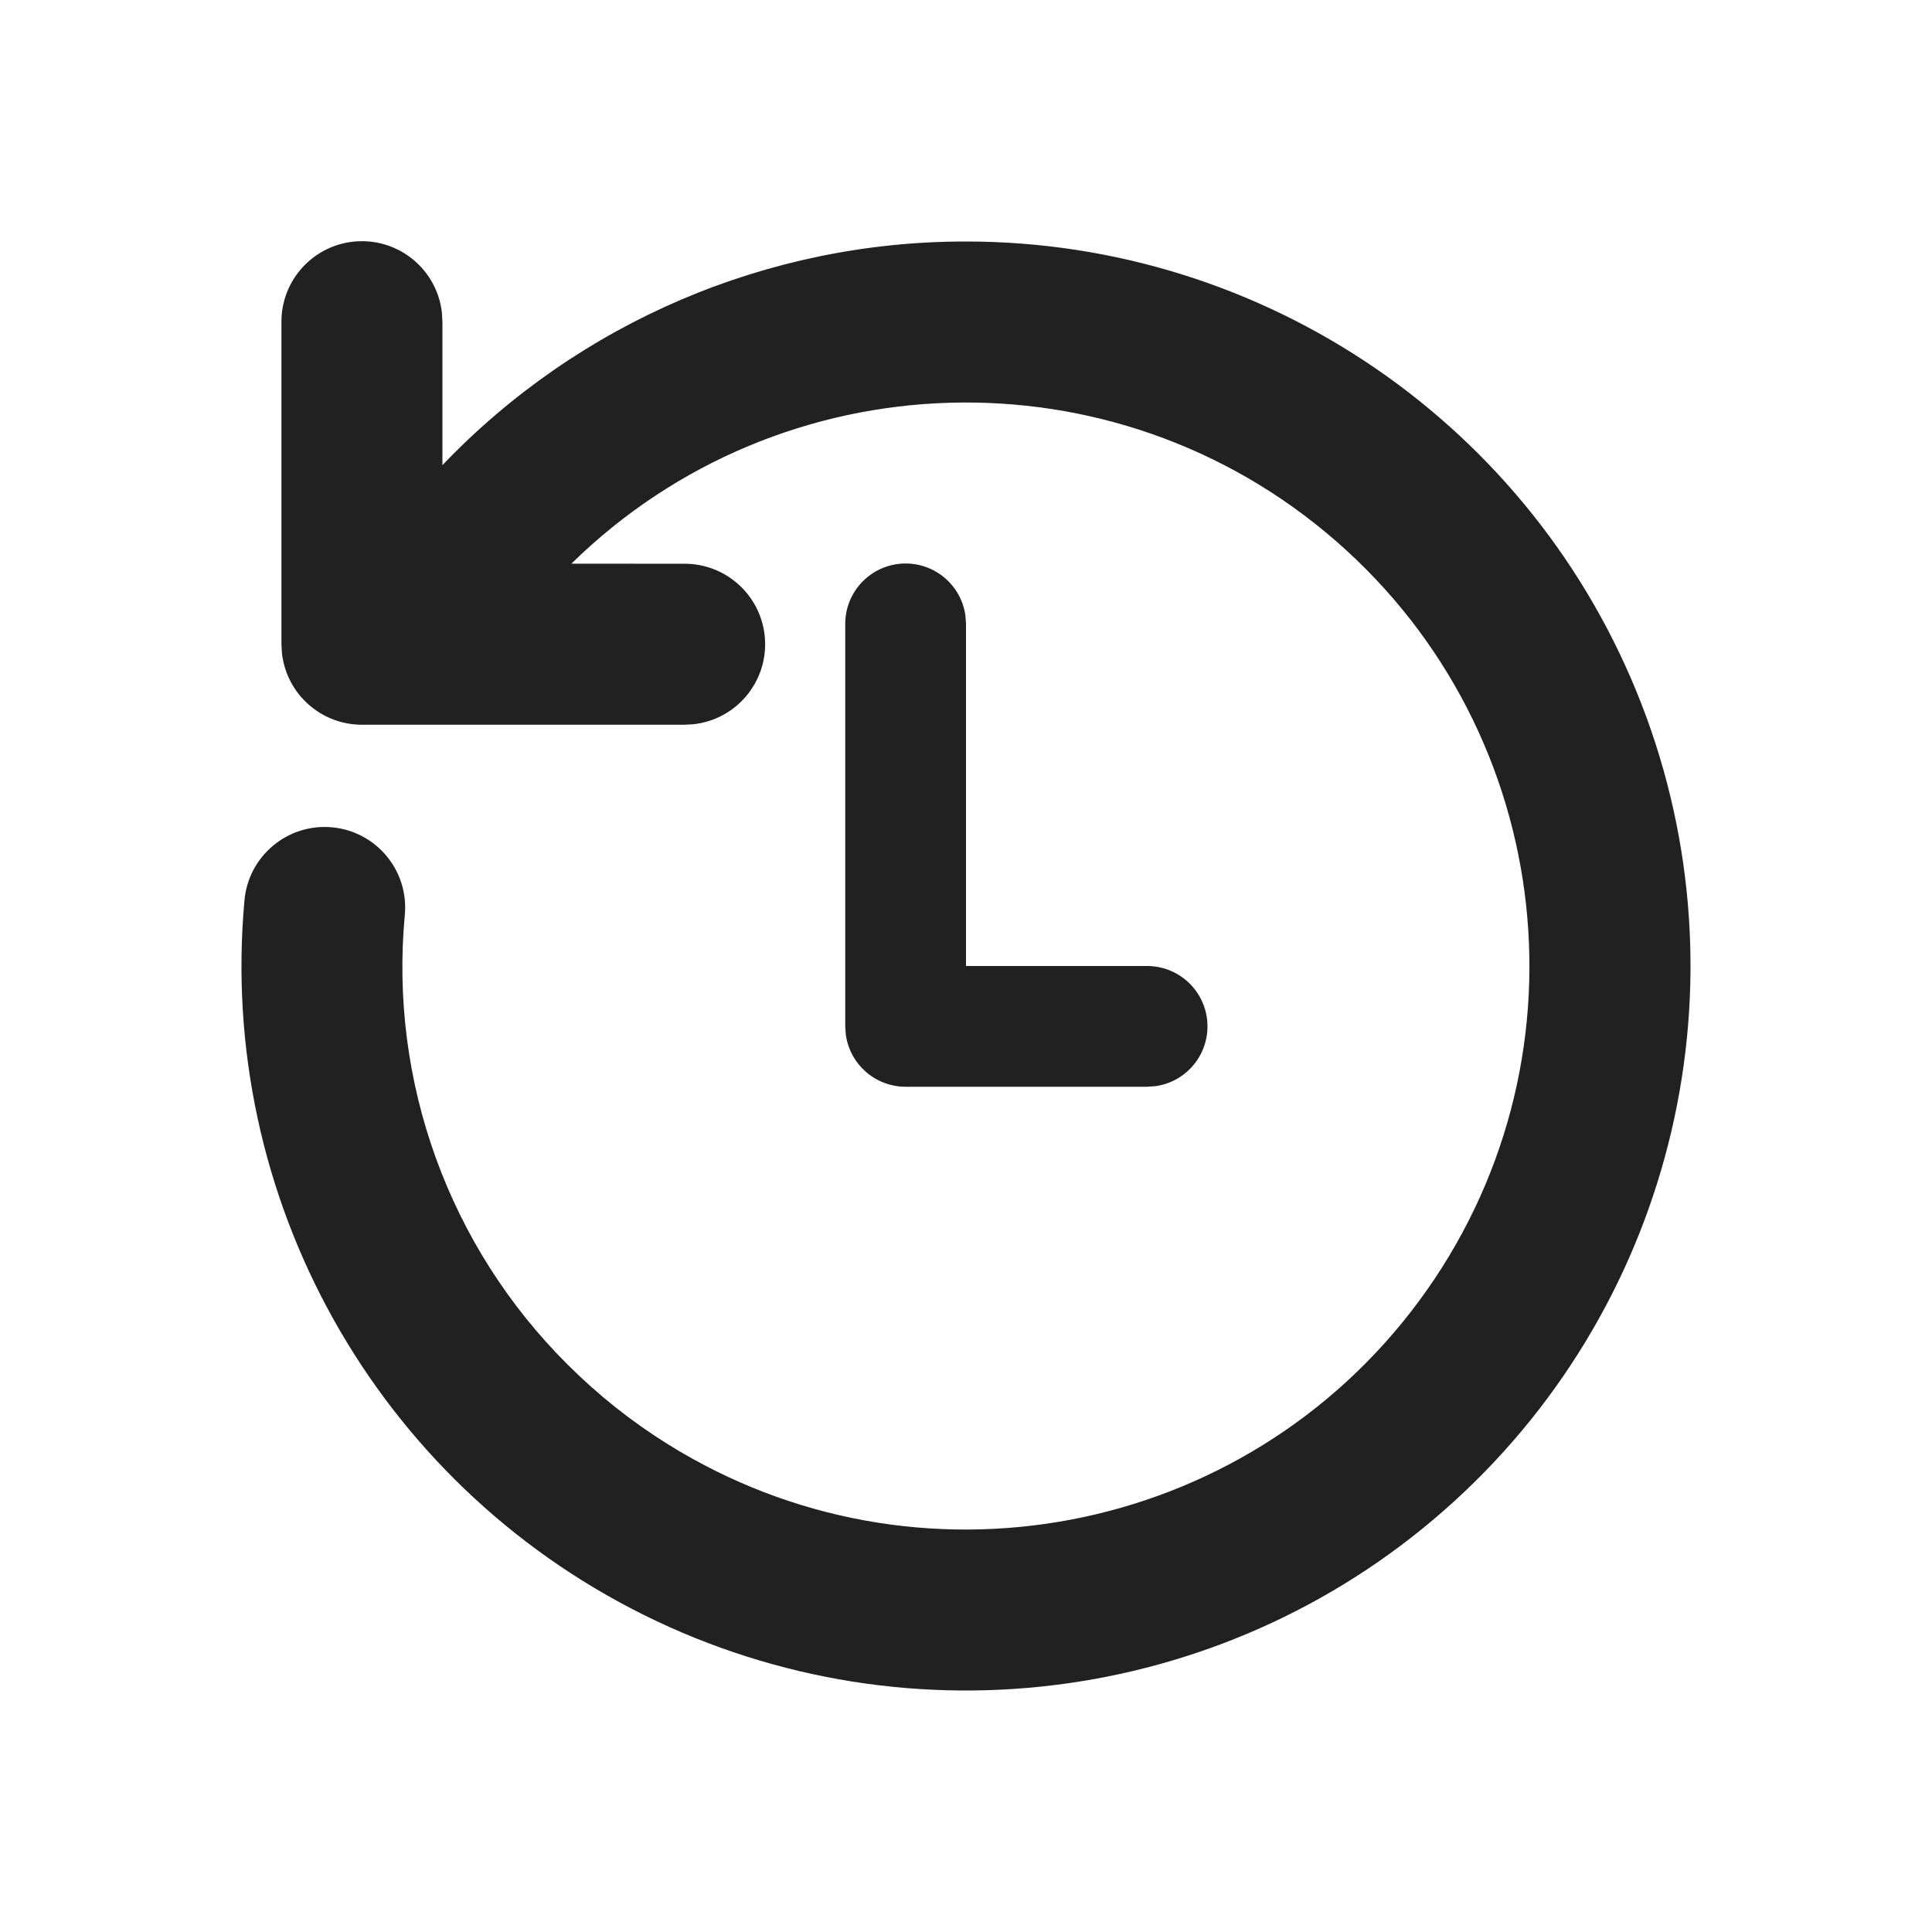
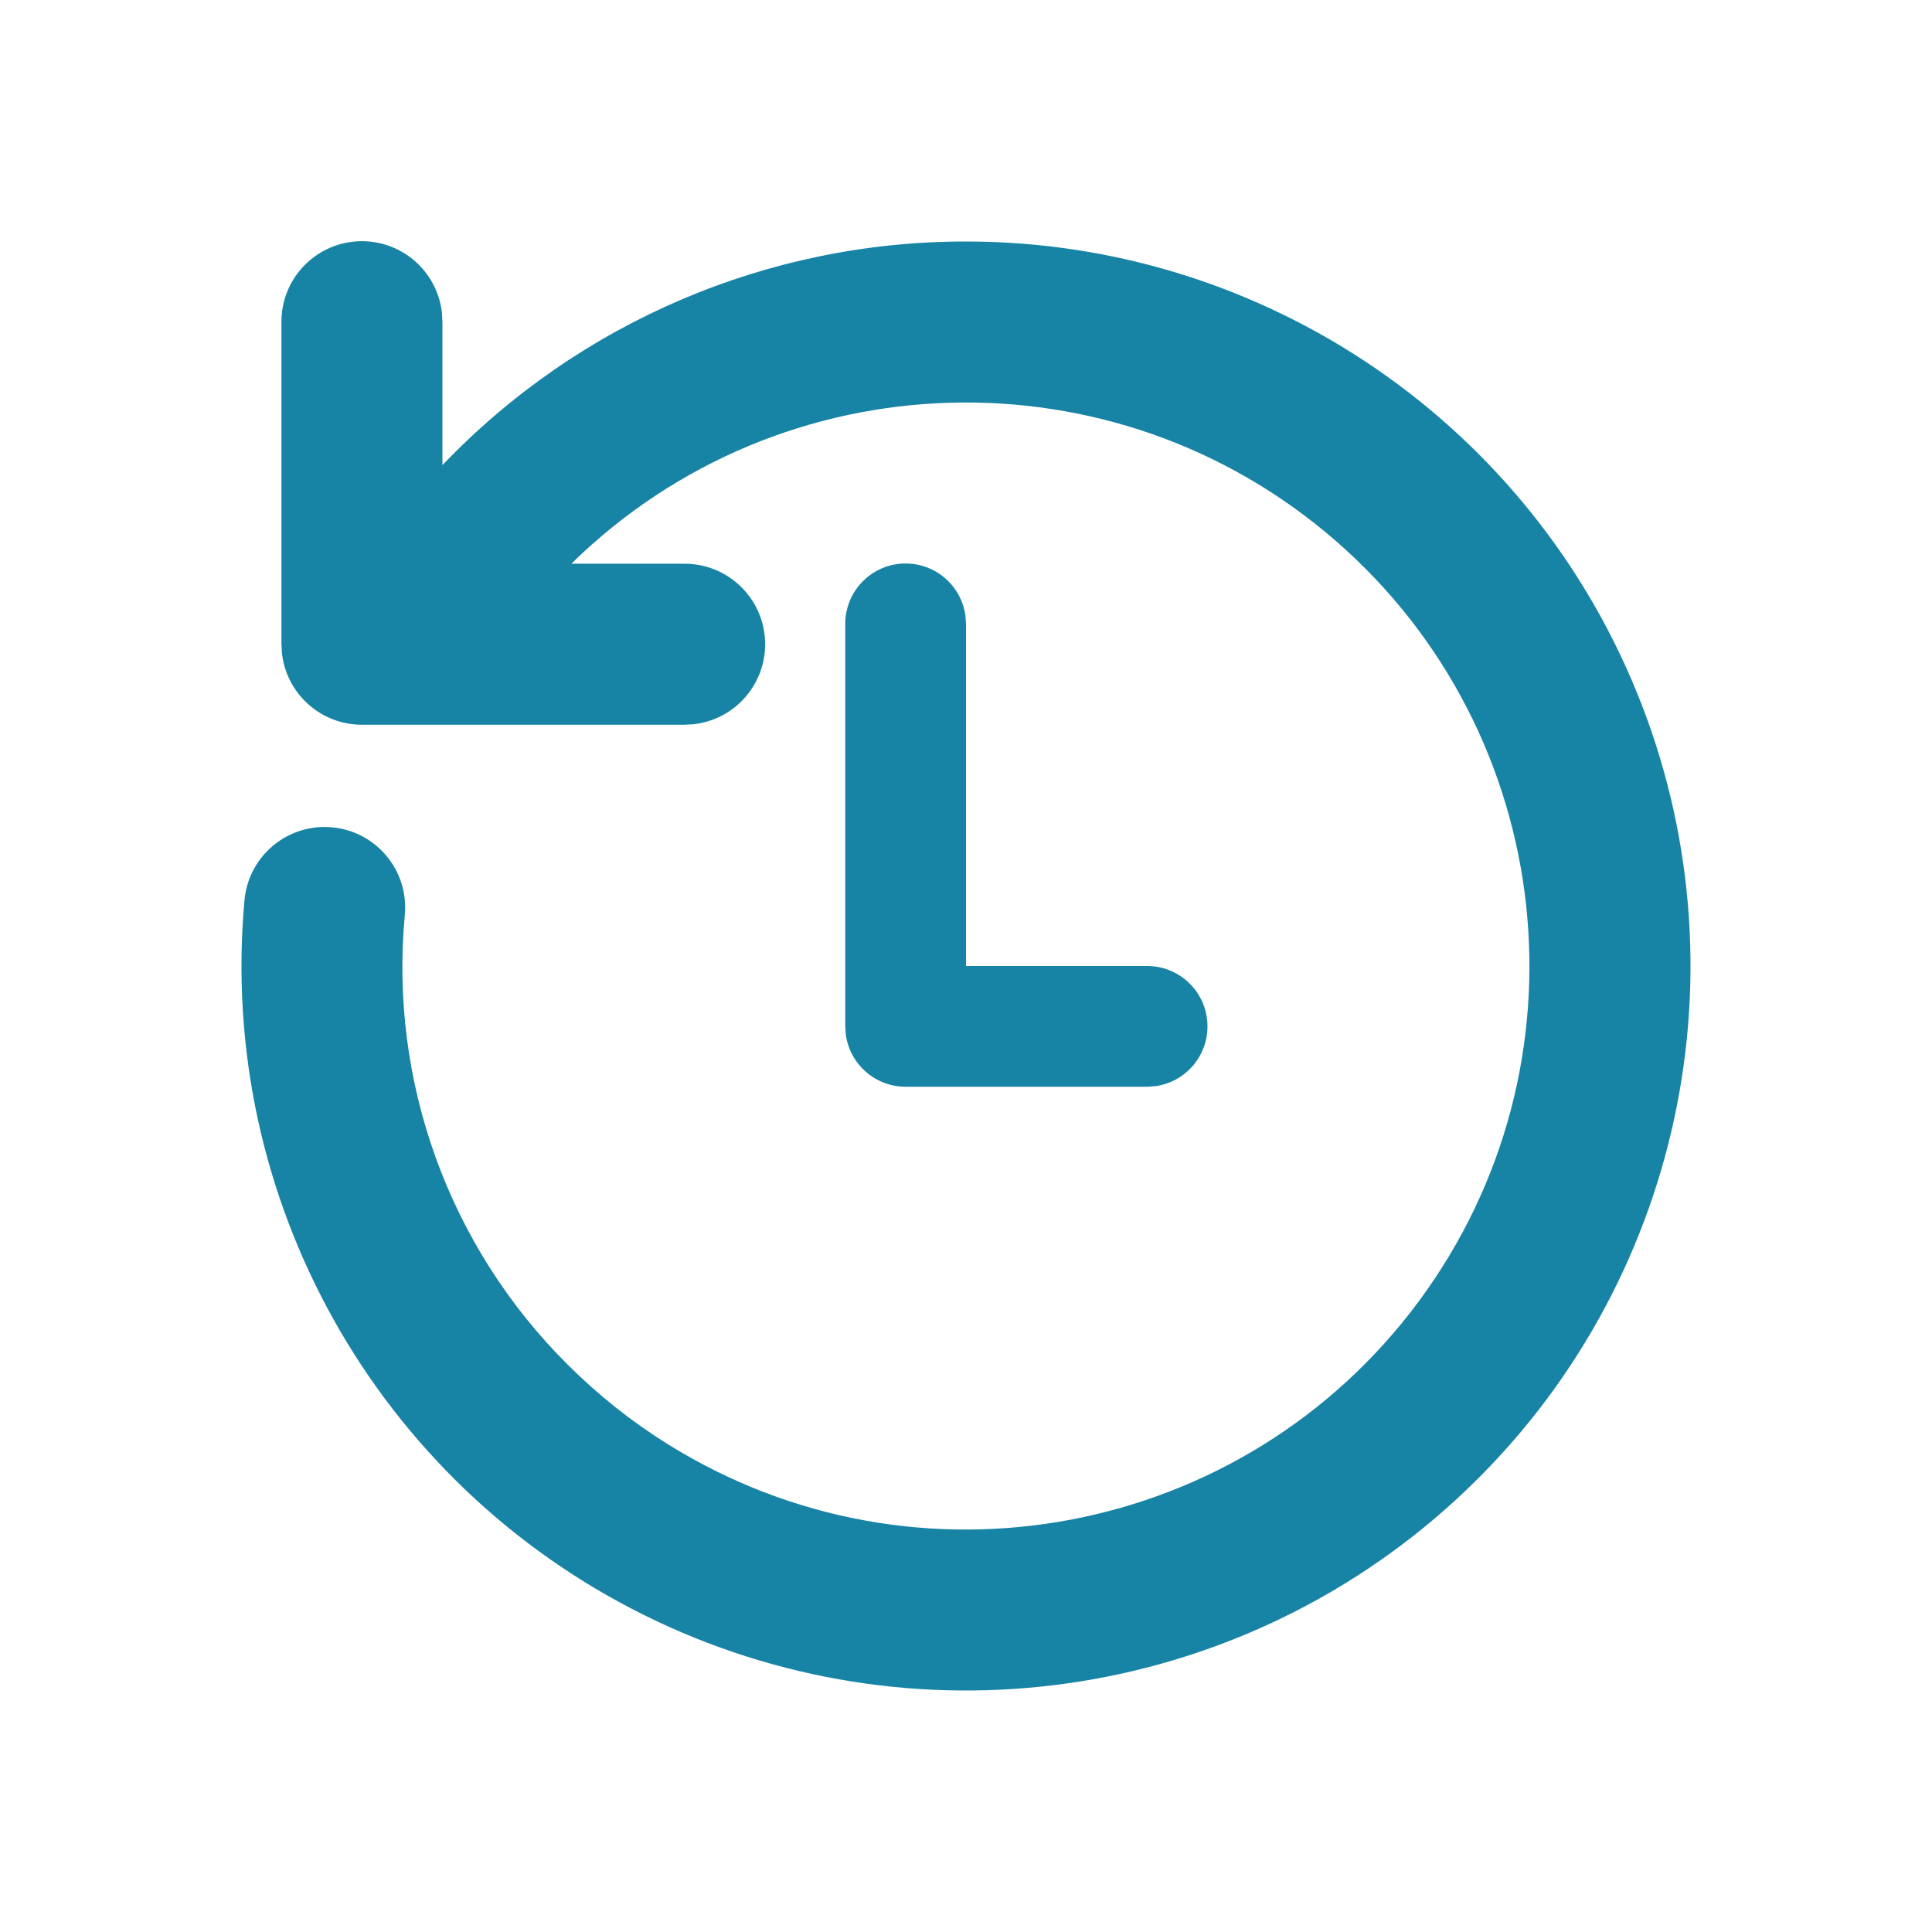
<svg xmlns="http://www.w3.org/2000/svg" width="24" height="24" fill="none" viewBox="0 0 24 24">
-   <path d="M12 3a9 9 0 1 1-8.963 8.183 1 1 0 1 1 1.992.18A6.962 6.962 0 0 0 7.05 16.95c.375.375.792.707 1.242.988A7 7 0 1 0 7.098 7.002l1.4.001a1 1 0 0 1 .116 1.994l-.116.006H4.496a1 1 0 0 1-.993-.883l-.007-.117v-4a1 1 0 0 1 1.994-.116l.006.117v1.774A8.983 8.983 0 0 1 12 3Zm-.75 4a.75.75 0 0 1 .743.648L12 7.75V12h2.25a.75.75 0 0 1 .102 1.493l-.102.007h-3a.75.75 0 0 1-.743-.648l-.007-.102v-5a.75.75 0 0 1 .75-.75Z" fill="#212121" />
+   <path d="M12 3a9 9 0 1 1-8.963 8.183 1 1 0 1 1 1.992.18A6.962 6.962 0 0 0 7.05 16.95c.375.375.792.707 1.242.988A7 7 0 1 0 7.098 7.002l1.4.001a1 1 0 0 1 .116 1.994l-.116.006H4.496a1 1 0 0 1-.993-.883l-.007-.117v-4a1 1 0 0 1 1.994-.116l.006.117v1.774A8.983 8.983 0 0 1 12 3Zm-.75 4a.75.75 0 0 1 .743.648L12 7.75V12h2.25a.75.75 0 0 1 .102 1.493l-.102.007h-3a.75.75 0 0 1-.743-.648l-.007-.102v-5a.75.75 0 0 1 .75-.75Z" fill="#1783A5" />
</svg>
